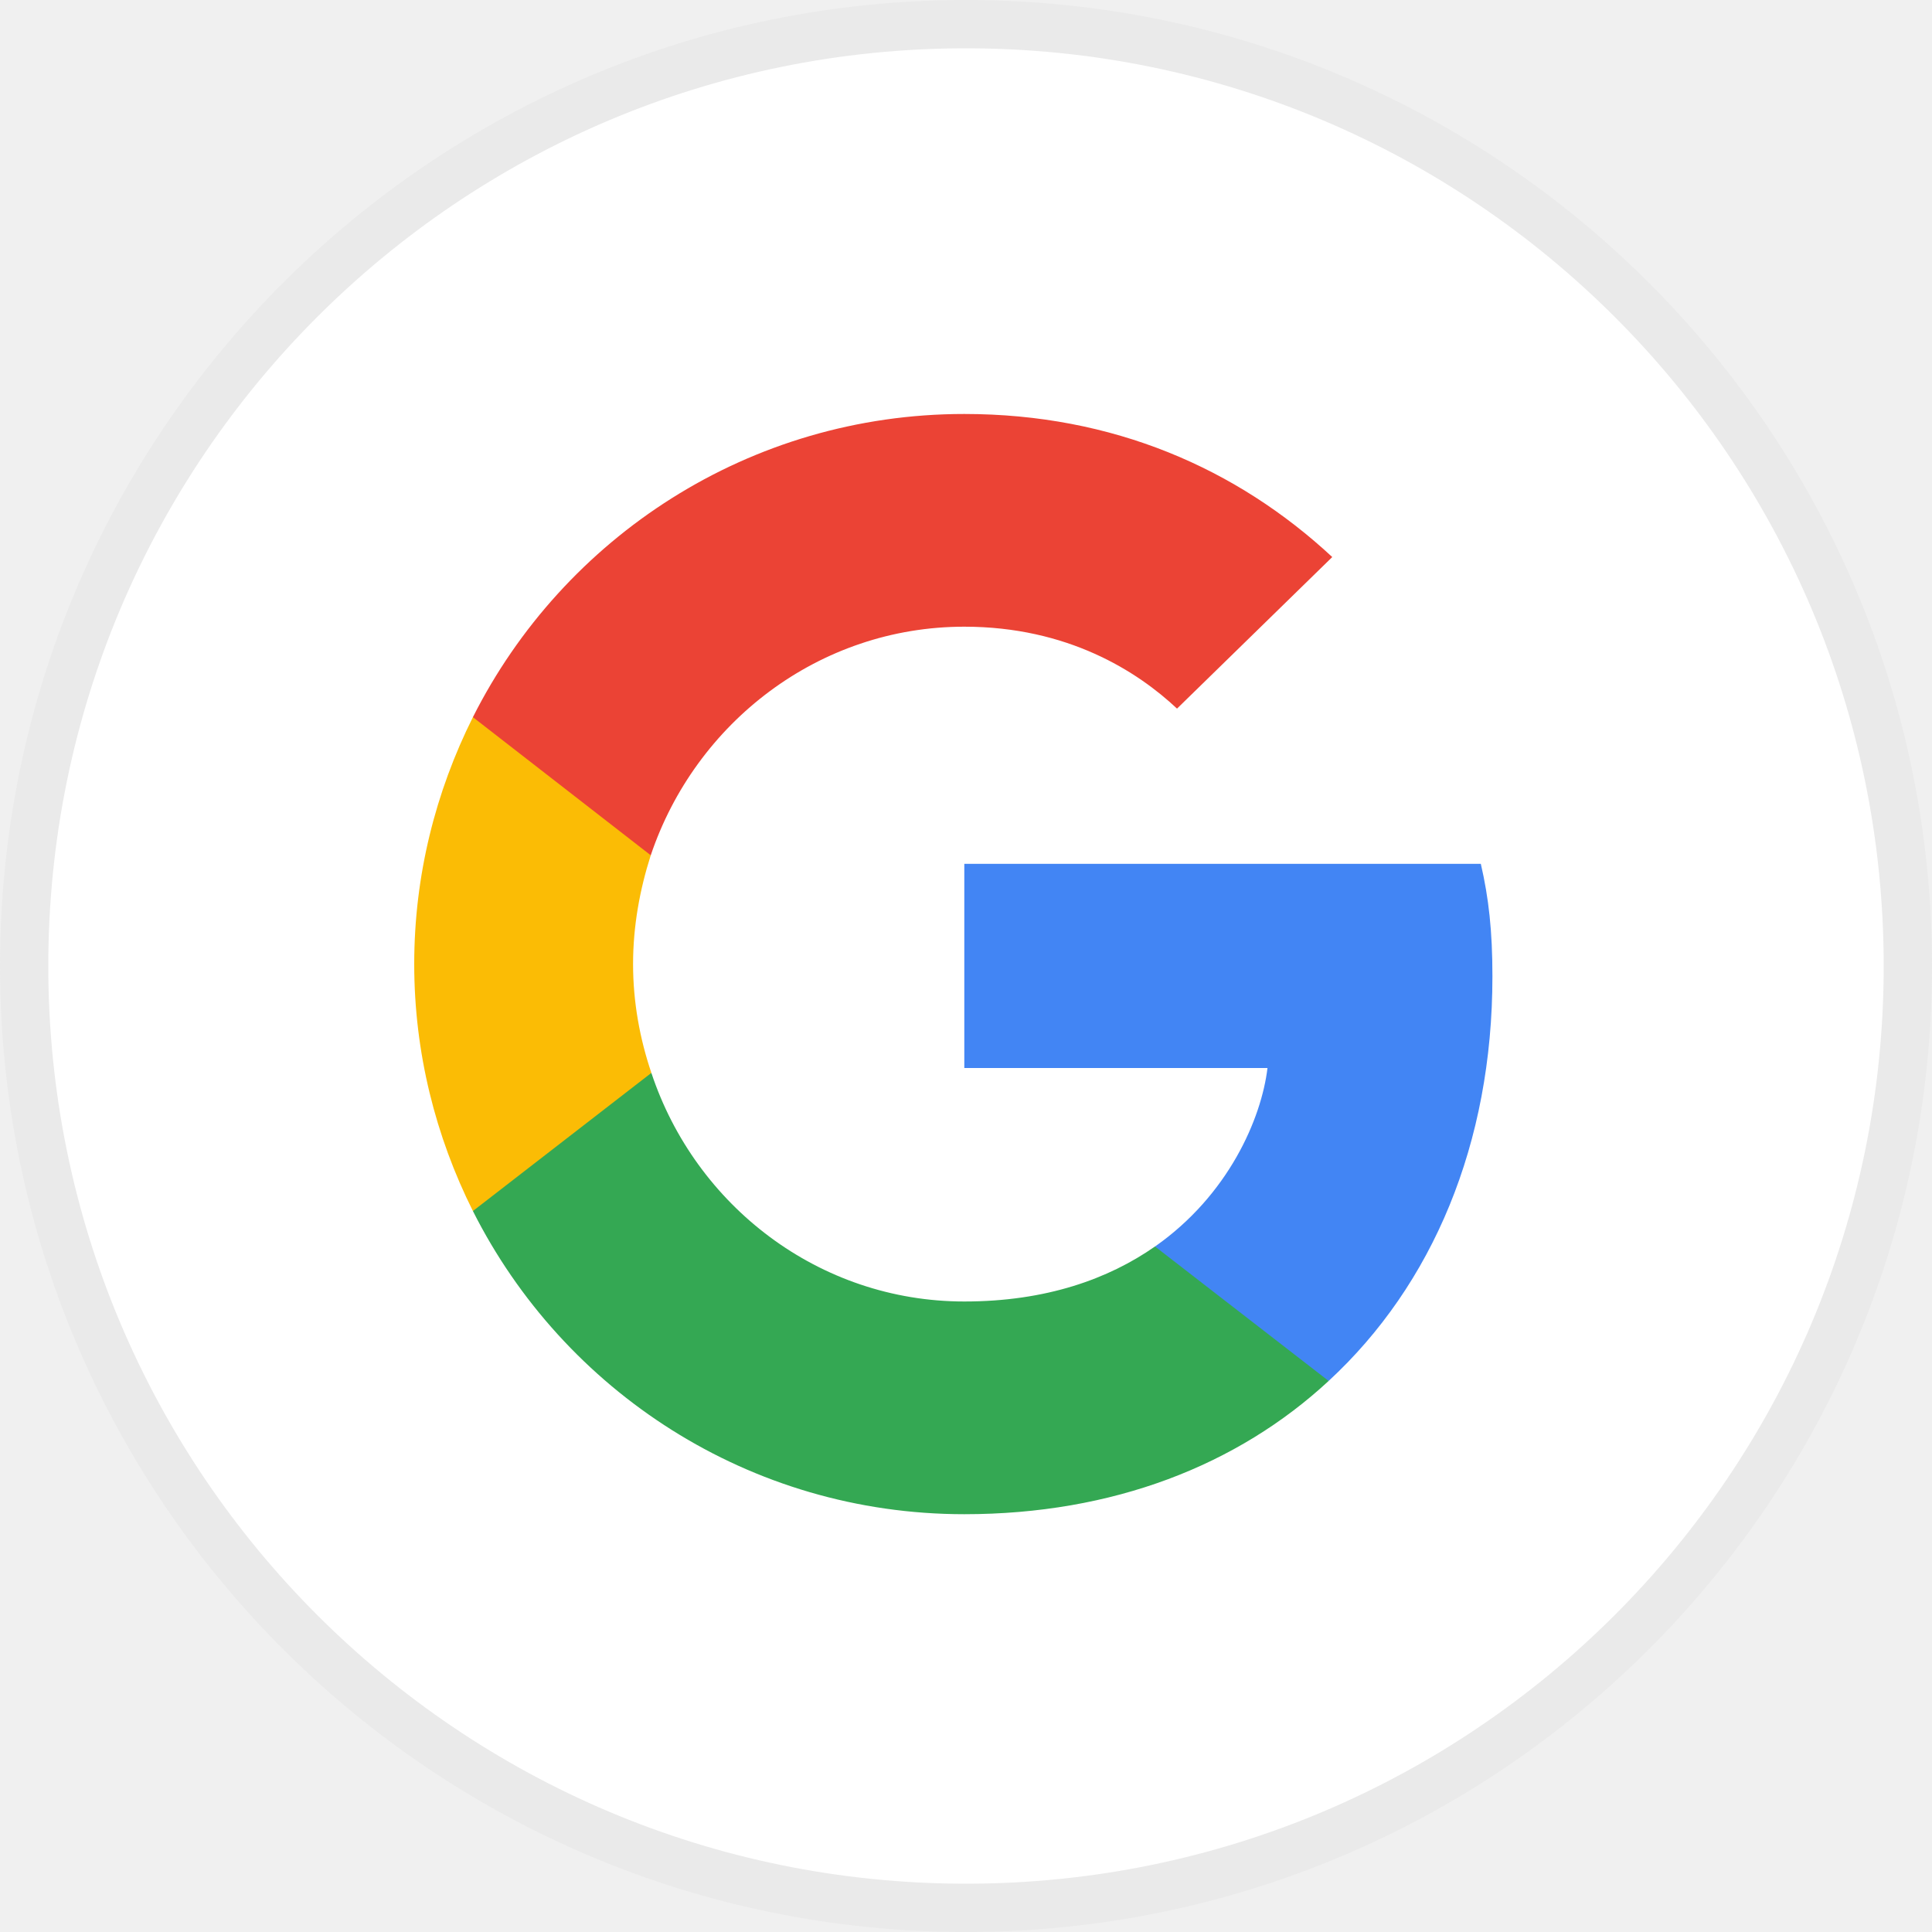
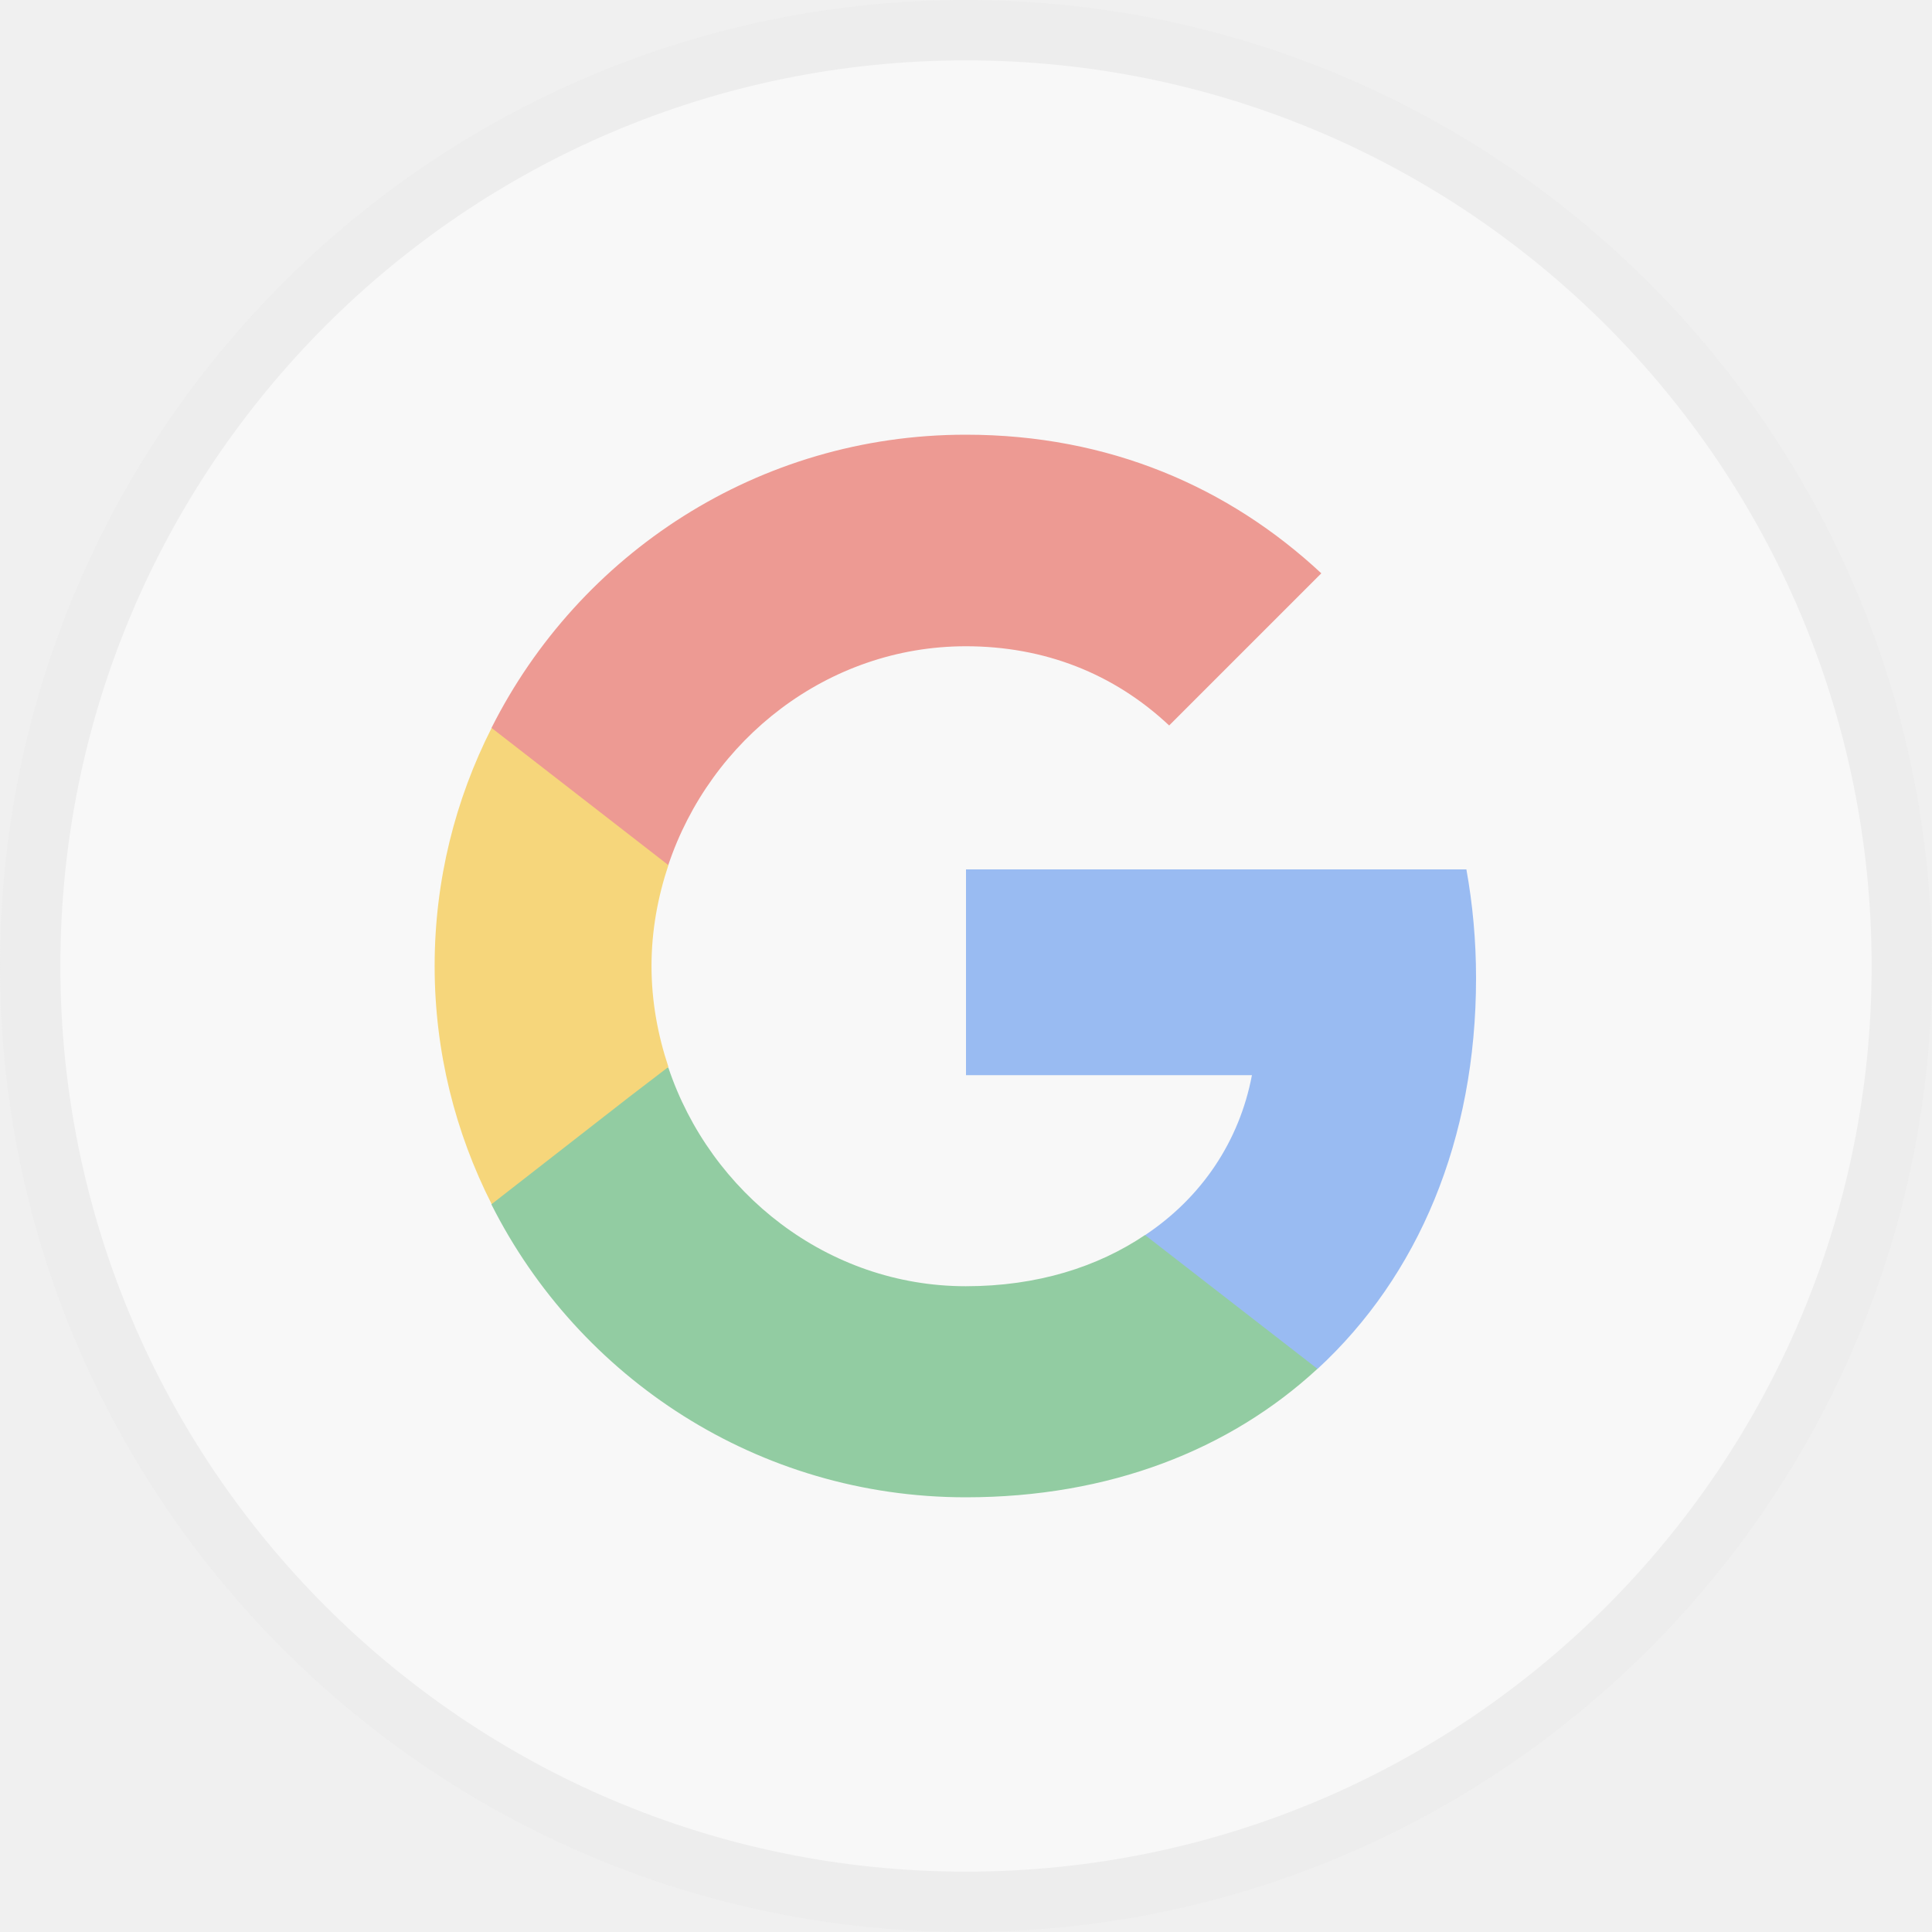
- <svg xmlns="http://www.w3.org/2000/svg" width="40" height="40" viewBox="0 0 40 40" fill="none">
-   <rect x="0.5" y="0.5" width="39" height="39" rx="19.5" fill="white" stroke="#EAEAEA" />
-   <g clip-path="url(#clip0_6419_51735)">
-     <path d="M30.899 20.214C30.899 19.277 30.823 18.594 30.659 17.885H19.965V22.112H26.242C26.116 23.162 25.432 24.744 23.914 25.807L23.892 25.949L27.273 28.568L27.508 28.591C29.659 26.604 30.899 23.681 30.899 20.214Z" fill="#4285F4" />
-     <path d="M19.965 31.35C23.04 31.35 25.622 30.338 27.508 28.591L23.913 25.807C22.952 26.478 21.661 26.946 19.965 26.946C16.953 26.946 14.397 24.959 13.486 22.213L13.352 22.225L9.837 24.945L9.791 25.073C11.664 28.794 15.511 31.35 19.965 31.35Z" fill="#34A853" />
-     <path d="M13.486 22.213C13.246 21.504 13.107 20.745 13.107 19.96C13.107 19.176 13.246 18.417 13.473 17.708L13.467 17.557L9.907 14.793L9.791 14.848C9.019 16.392 8.576 18.125 8.576 19.96C8.576 21.795 9.019 23.529 9.791 25.073L13.486 22.213Z" fill="#FBBC05" />
-     <path d="M19.965 12.975C22.104 12.975 23.547 13.899 24.369 14.671L27.583 11.533C25.609 9.698 23.04 8.571 19.965 8.571C15.511 8.571 11.664 11.127 9.791 14.848L13.473 17.708C14.397 14.962 16.953 12.975 19.965 12.975Z" fill="#EB4335" />
+ <svg xmlns="http://www.w3.org/2000/svg" width="32" height="32" viewBox="0 0 32 32" fill="none">
+   <g opacity="0.5">
+     <circle cx="16" cy="16" r="15.5" fill="white" stroke="#EAEAEA" />
+     <path d="M24.448 16.2C24.448 15.576 24.392 14.976 24.288 14.4H16V17.808H20.736C20.528 18.904 19.904 19.832 18.968 20.456V22.672H21.824C23.488 21.136 24.448 18.88 24.448 16.2Z" fill="#4285F4" />
+     <path d="M15.997 24.8C18.373 24.8 20.365 24.016 21.821 22.672L18.965 20.456C18.181 20.984 17.181 21.304 15.997 21.304C13.709 21.304 11.765 19.76 11.069 17.68H8.141V19.952C9.589 22.824 12.557 24.8 15.997 24.8Z" fill="#34A853" />
+     <path d="M11.071 17.672C10.895 17.144 10.791 16.584 10.791 16C10.791 15.416 10.895 14.856 11.071 14.328V12.056H8.143C7.543 13.24 7.199 14.576 7.199 16C7.199 17.424 7.543 18.76 8.143 19.944L10.423 18.168L11.071 17.672Z" fill="#FBBC05" />
+     <path d="M15.997 10.704C17.293 10.704 18.445 11.152 19.365 12.016L21.885 9.496C20.357 8.072 18.373 7.2 15.997 7.2C12.557 7.2 9.589 9.176 8.141 12.056L11.069 14.328C11.765 12.248 13.709 10.704 15.997 10.704Z" fill="#EA4335" />
  </g>
-   <defs>
-     <clipPath id="clip0_6419_51735">
-       <rect width="22.343" height="22.857" fill="white" transform="translate(8.57141 8.57129)" />
-     </clipPath>
-   </defs>
</svg>
